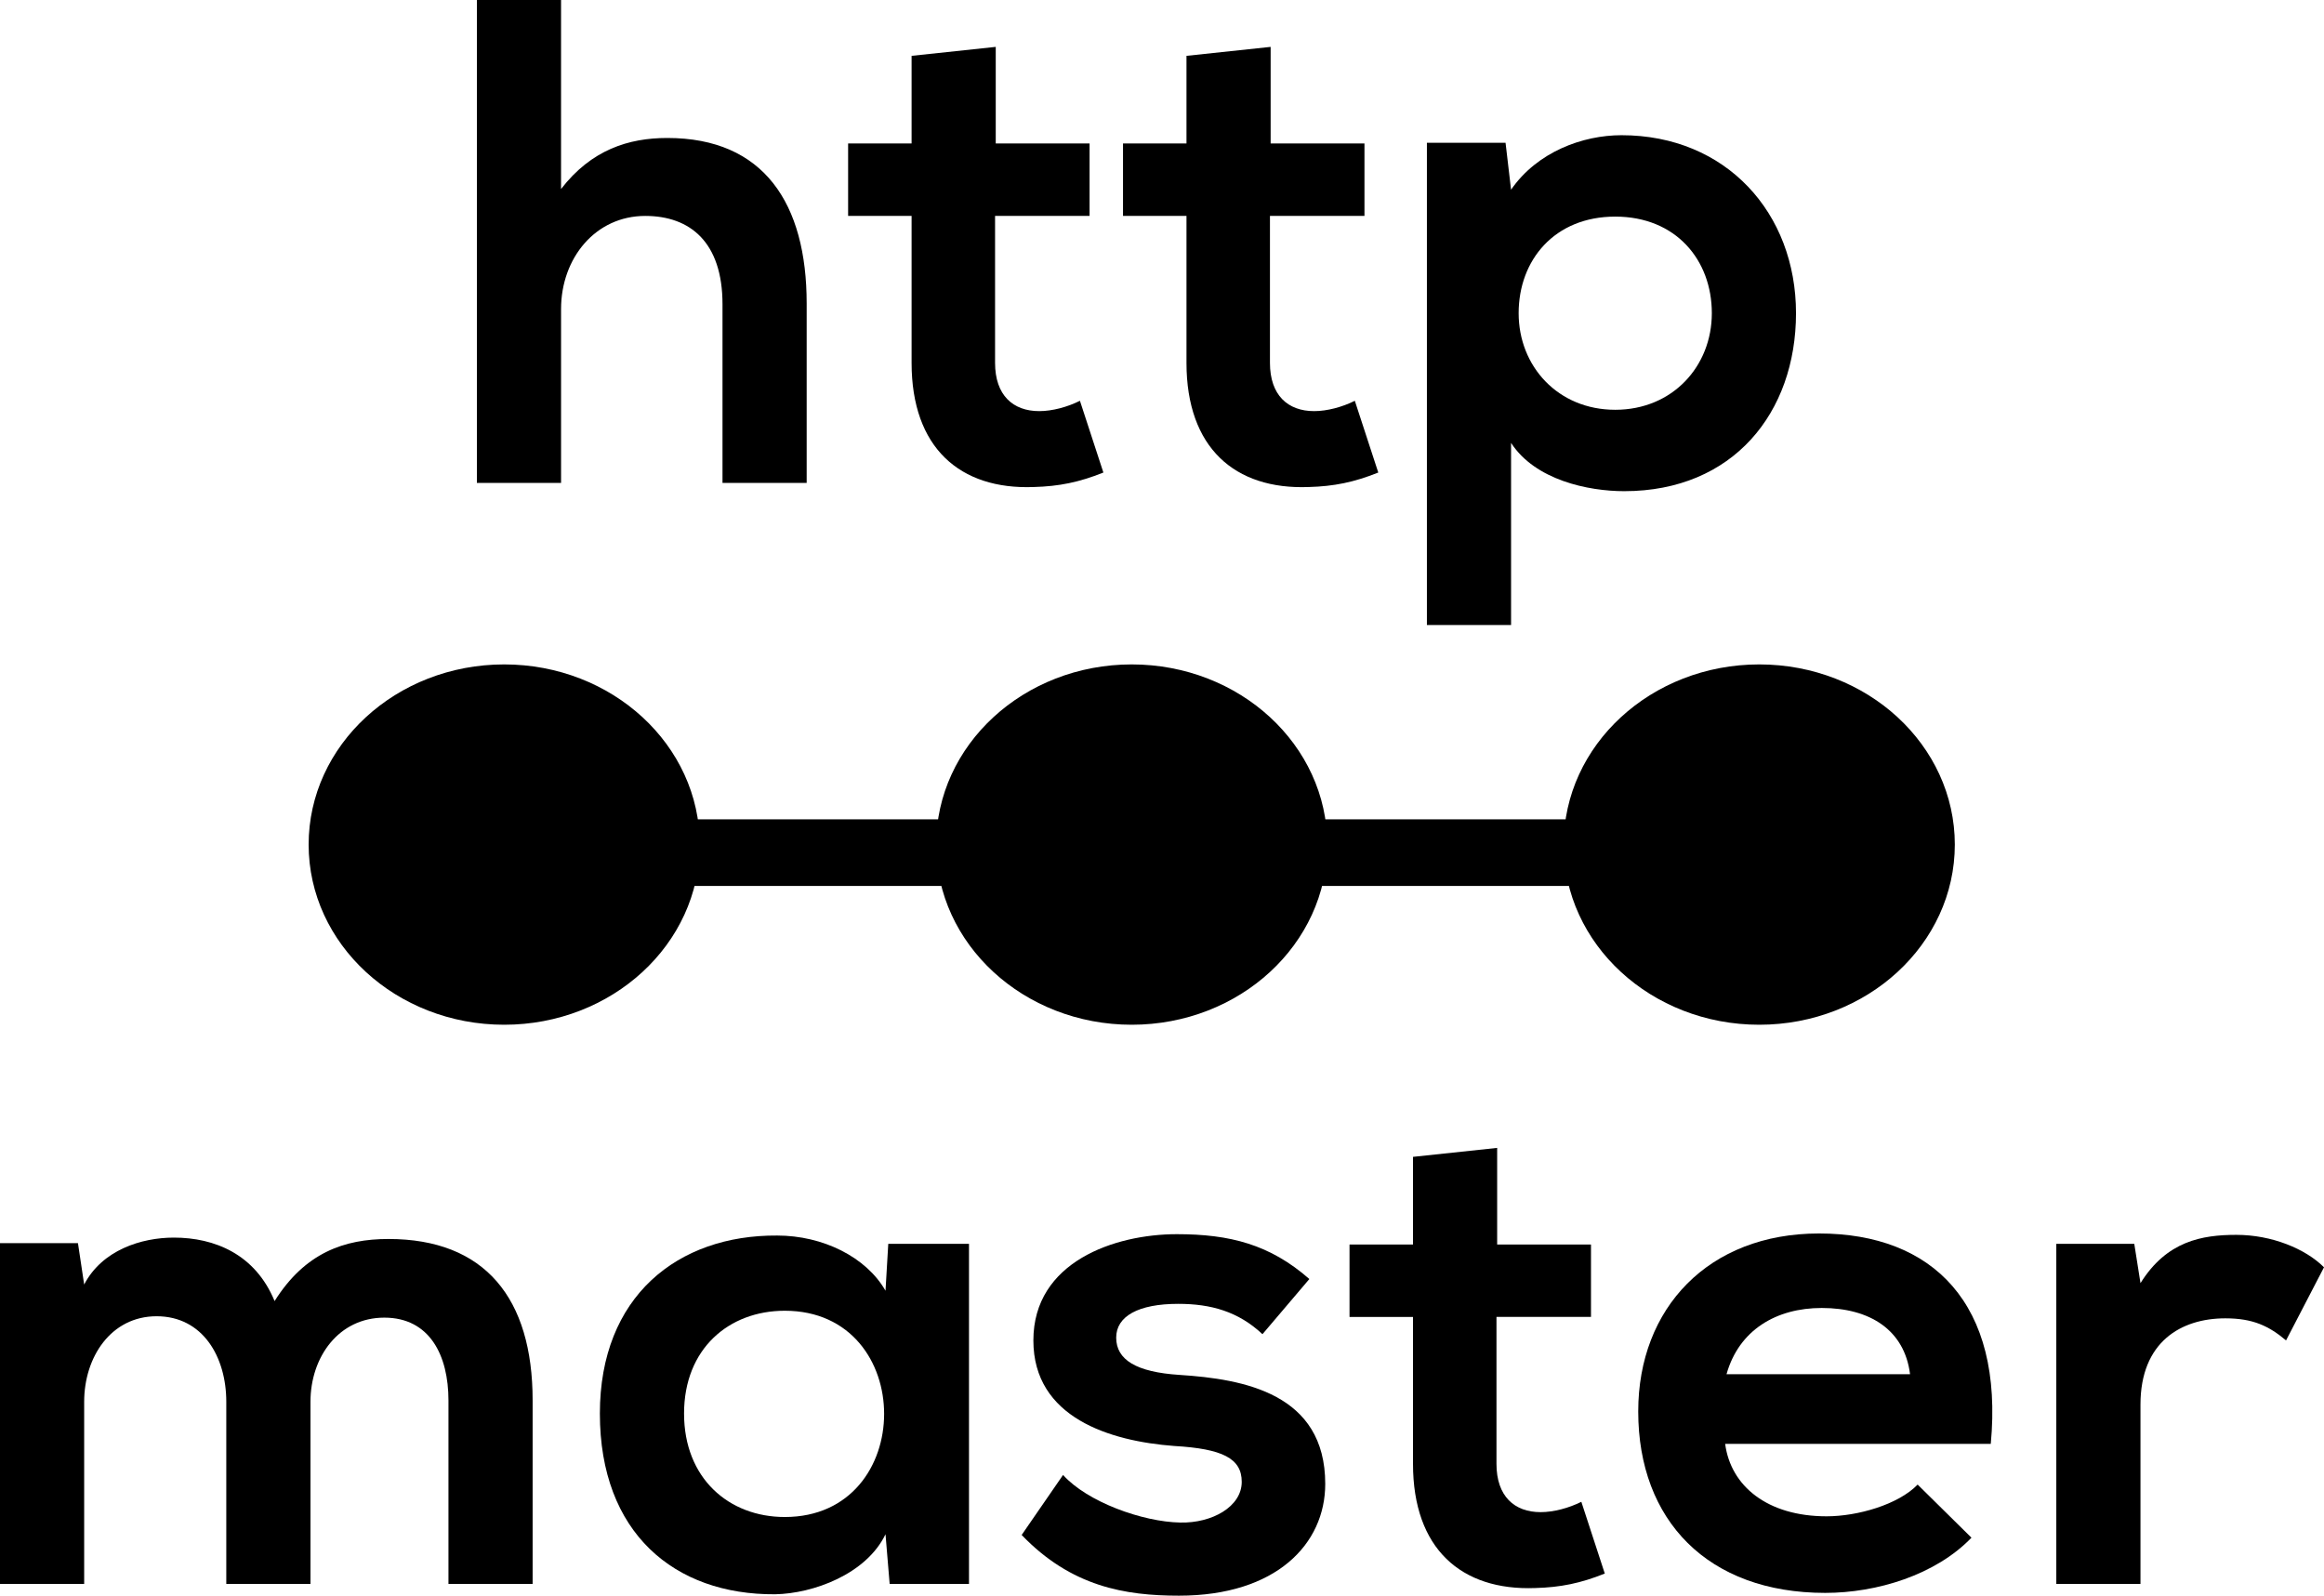
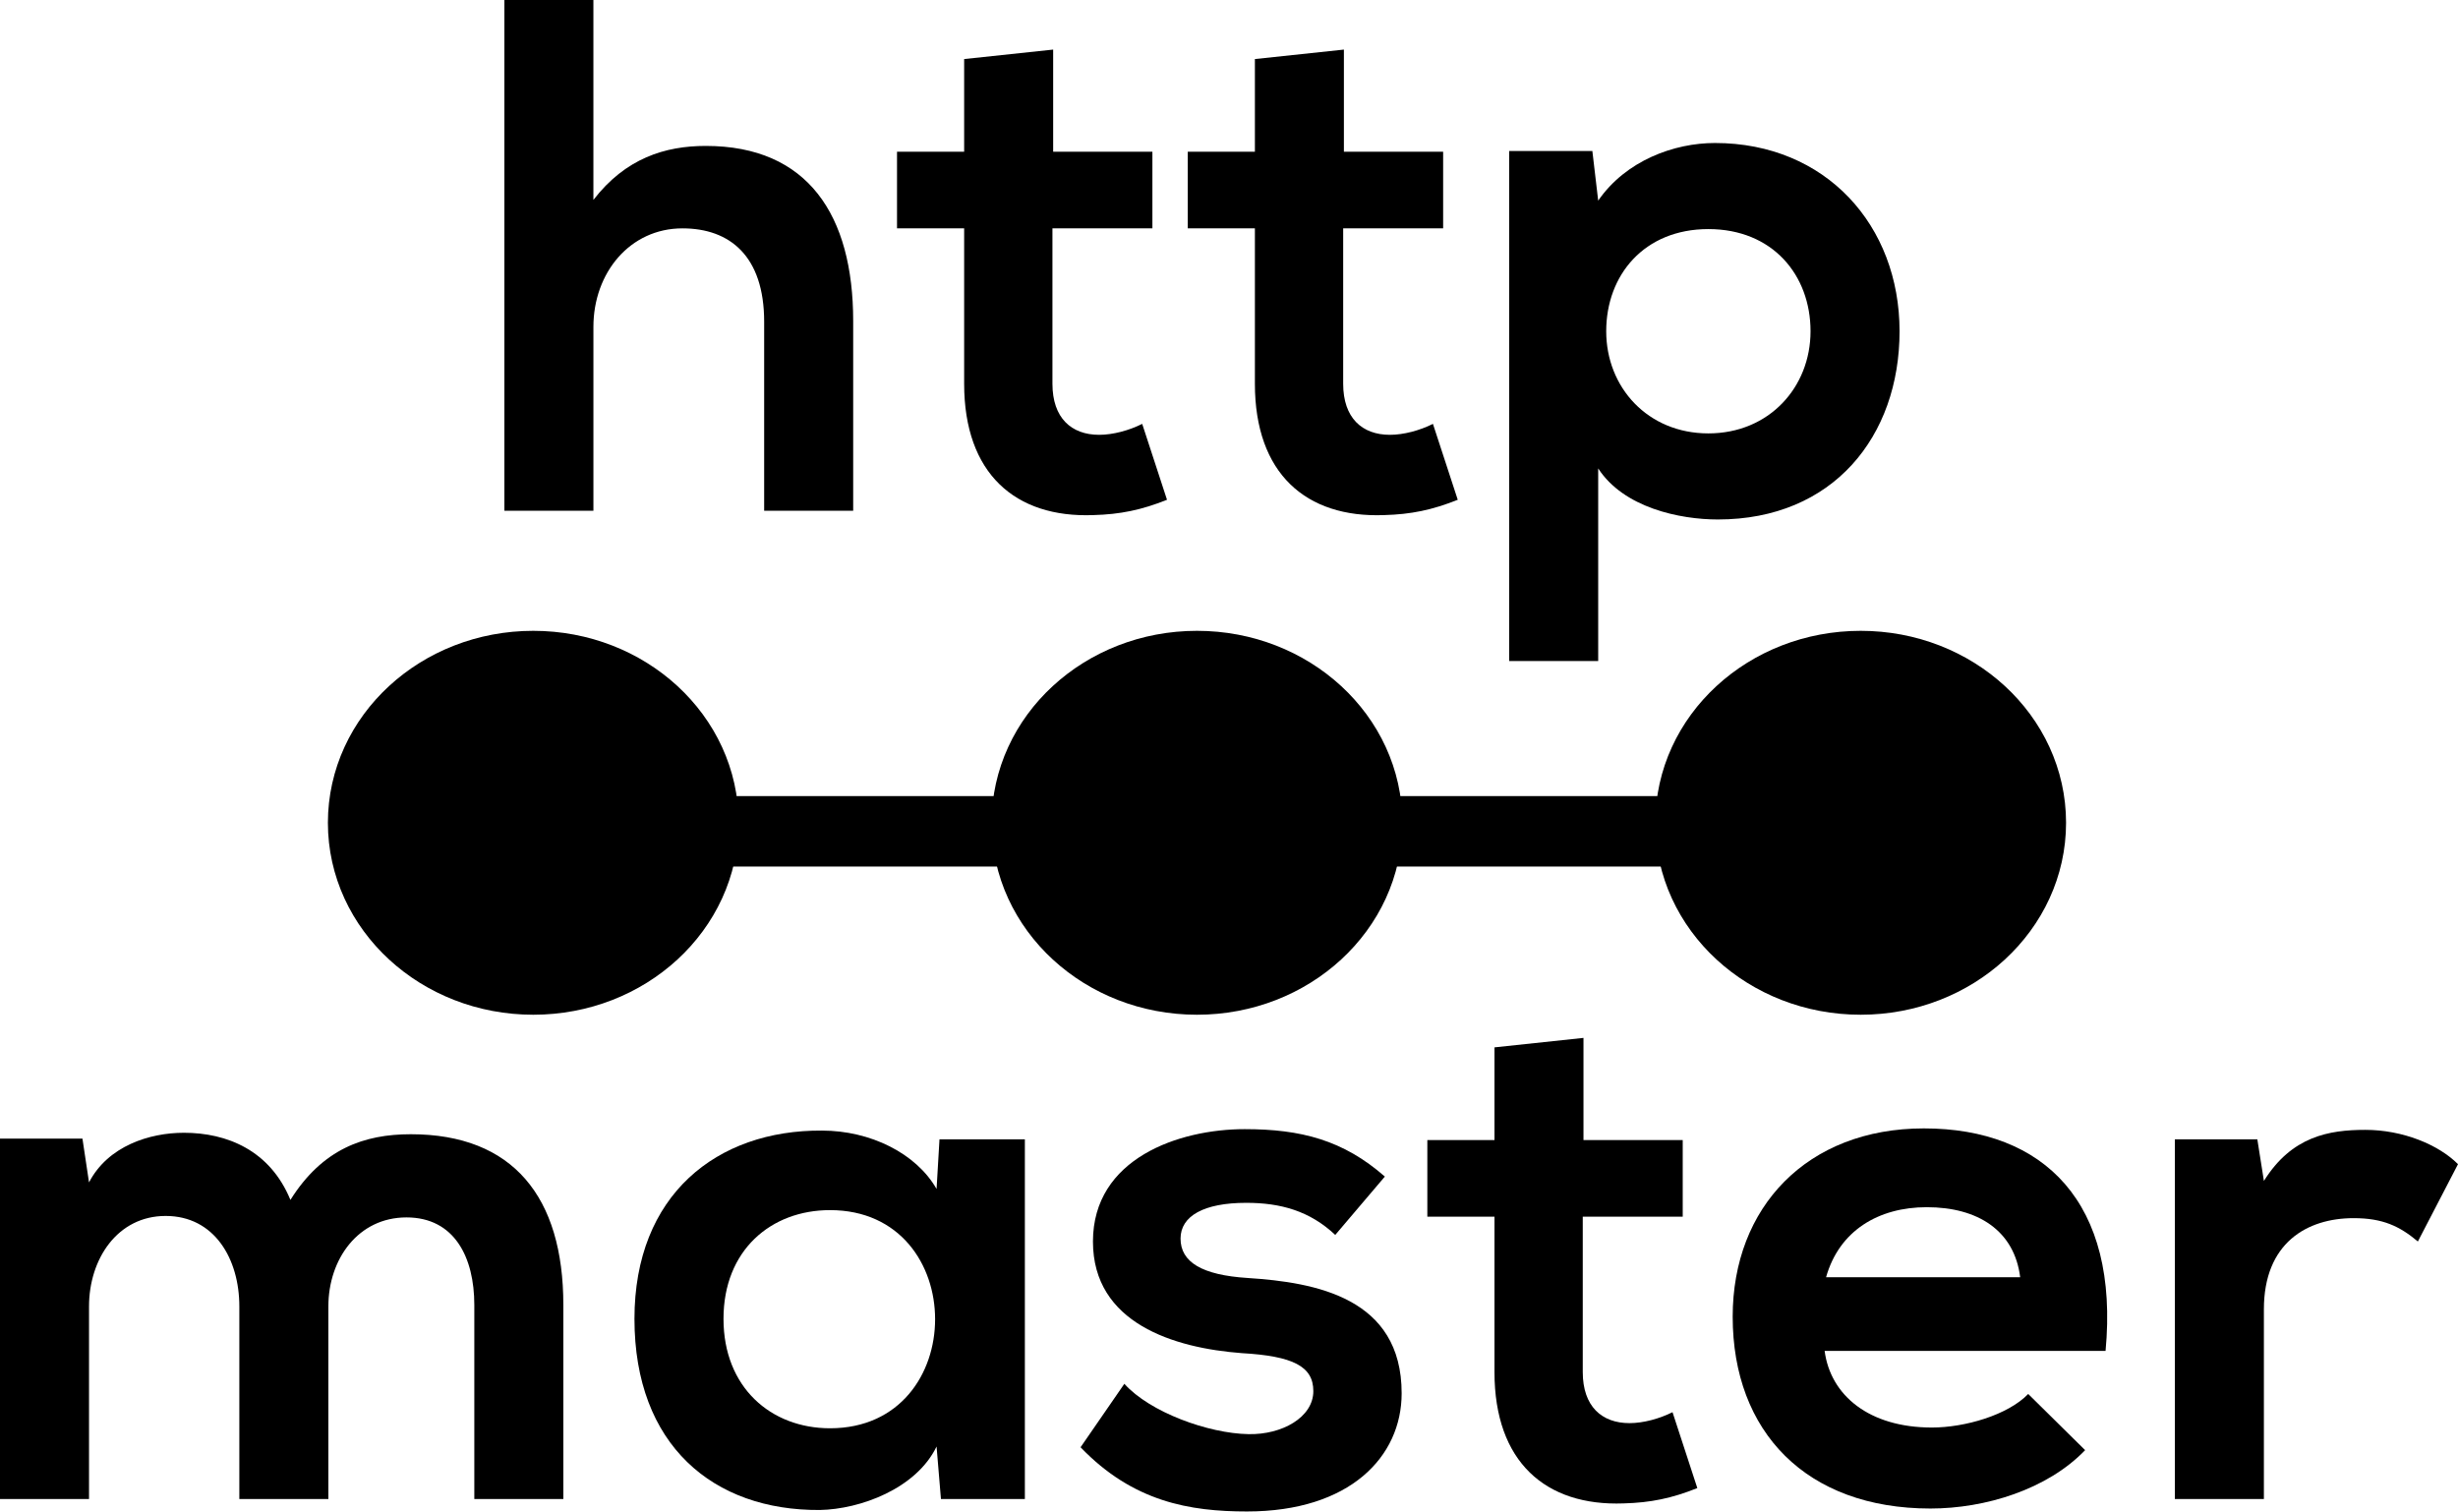
- <svg xmlns="http://www.w3.org/2000/svg" xmlns:xlink="http://www.w3.org/1999/xlink" width="139.52" height="95.802" id="svg2" version="1.1">
+ <svg xmlns="http://www.w3.org/2000/svg" xmlns:xlink="http://www.w3.org/1999/xlink" width="139.52" height="85.802" id="svg2" version="1.1">
  <defs id="defs4">
    <filter id="filter2995" color-interpolation-filters="sRGB">
      <feColorMatrix id="feColorMatrix2997" values="1 0 0 0 0 0 1 0 0 0 0 0 1 0 0 0 0 0 1 0 " result="fbSourceGraphic" />
      <feGaussianBlur id="feGaussianBlur2999" stdDeviation="3" result="result1" />
      <feOffset id="feOffset3001" dx="2" dy="2" result="result6" />
      <feComposite in2="result1" id="feComposite3003" operator="in" result="result2" in="result6" />
      <feColorMatrix id="feColorMatrix3005" values="110" result="result3" type="hueRotate" />
      <feBlend in2="result3" id="feBlend3007" mode="screen" in="result2" result="result4" />
      <feConvolveMatrix id="feConvolveMatrix3009" order="3 3" kernelMatrix="-2 0 2 0 4 0 2 0 2" divisor="2" bias="0" targetX="0" in="result4" result="result5" />
      <feComposite in2="result5" id="feComposite3011" operator="atop" in="result2" />
    </filter>
    <filter id="filter3073" color-interpolation-filters="sRGB">
      <feGaussianBlur id="feGaussianBlur3075" stdDeviation="3" in="SourceAlpha" result="result1" />
      <feComposite id="feComposite3077" in2="result1" operator="arithmetic" k2="3.2" k1="-1" k4="-2" result="result3" k3="0" />
      <feColorMatrix id="feColorMatrix3079" values="0 0 0 0 0 0 1 0 0 0 0 0 1 0 0 0 0 0 10 0 " result="result2" />
      <feComposite id="feComposite3081" in2="result2" result="fbSourceGraphic" in="SourceGraphic" operator="out" />
      <feGaussianBlur id="feGaussianBlur3083" in="fbSourceGraphic" stdDeviation="0.5" result="result4" />
      <feComposite id="feComposite3085" in2="result4" operator="xor" in="result4" result="result5" />
      <feBlend id="feBlend3087" in2="result5" result="result6" mode="darken" in="result5" />
      <feBlend id="feBlend3089" in2="result6" in="result6" mode="darken" />
    </filter>
    <linearGradient y2="30.928" x2="16.364" gradientTransform="translate(11.616,0)" y1="39.919" gradientUnits="userSpaceOnUse" xlink:href="#linearGradient5060" x1="16.364" id="linearGradient4088" />
    <linearGradient y2="30.928" x2="16.364" gradientTransform="translate(9.6162,0)" y1="39.919" gradientUnits="userSpaceOnUse" xlink:href="#linearGradient5060" x1="16.364" id="linearGradient4086" />
    <linearGradient y2="30.928" x2="16.364" gradientTransform="translate(7.6162,0)" y1="39.919" gradientUnits="userSpaceOnUse" xlink:href="#linearGradient5060" x1="16.364" id="linearGradient4084" />
    <linearGradient y2="30.928" x2="16.364" gradientTransform="translate(5.6162,0)" y1="39.919" gradientUnits="userSpaceOnUse" xlink:href="#linearGradient5060" x1="16.364" id="linearGradient4082" />
    <linearGradient y2="30.928" x2="16.364" gradientTransform="translate(3.6162,0)" y1="39.919" gradientUnits="userSpaceOnUse" xlink:href="#linearGradient5060" x1="16.364" id="linearGradient4080" />
    <linearGradient y2="30.928" x2="16.364" gradientTransform="translate(1.6162,0)" y1="39.919" gradientUnits="userSpaceOnUse" xlink:href="#linearGradient5060" x1="16.364" id="linearGradient4078" />
    <linearGradient y2="30.928" x2="16.364" gradientTransform="translate(12.707,0)" y1="39.919" gradientUnits="userSpaceOnUse" xlink:href="#linearGradient4449" x1="16.364" id="linearGradient4076" />
    <linearGradient y2="30.928" x2="16.364" gradientTransform="translate(10.707,0)" y1="39.919" gradientUnits="userSpaceOnUse" xlink:href="#linearGradient4449" x1="16.364" id="linearGradient4074" />
    <linearGradient y2="30.928" x2="16.364" gradientTransform="translate(8.7071,0)" y1="39.919" gradientUnits="userSpaceOnUse" xlink:href="#linearGradient4449" x1="16.364" id="linearGradient4072" />
    <linearGradient y2="30.928" x2="16.364" gradientTransform="translate(6.7071,0)" y1="39.919" gradientUnits="userSpaceOnUse" xlink:href="#linearGradient4449" x1="16.364" id="linearGradient4070" />
    <linearGradient y2="30.928" x2="16.364" gradientTransform="translate(4.7071,0)" y1="39.919" gradientUnits="userSpaceOnUse" xlink:href="#linearGradient4449" x1="16.364" id="linearGradient4068" />
    <linearGradient y2="30.928" x2="16.364" gradientTransform="translate(2.7071,0)" y1="39.919" gradientUnits="userSpaceOnUse" xlink:href="#linearGradient4449" x1="16.364" id="linearGradient4066" />
    <linearGradient y2="26.787" x2="22.312" gradientTransform="matrix(0.95593,0,0,1,0.86991,0)" y1="26.888" gradientUnits="userSpaceOnUse" x1="27.325" id="linearGradient4062">
      <stop offset="0" stop-color="#fff" id="stop4422" />
      <stop offset="1" stop-opacity="0" stop-color="#fff" id="stop4424" />
    </linearGradient>
    <linearGradient y2="10.018" x2="23.234" gradientTransform="translate(-5.0886001e-7,0.40406)" y1="34.464" gradientUnits="userSpaceOnUse" x1="24.35" id="linearGradient4060">
      <stop offset="0" stop-color="#d2d2d2" id="stop4388" />
      <stop offset="1" stop-color="#dfdfdf" id="stop4390" />
    </linearGradient>
    <linearGradient y2="117.83" y1="117.83" gradientTransform="matrix(2.7402,0,0,0.14768,31.378,14.833)" x2="15.343" gradientUnits="userSpaceOnUse" x1="1.642" id="linearGradient5403">
      <stop offset="0" stop-opacity="0" stop-color="#fff" id="stop179" />
      <stop offset=".108" stop-opacity=".707" stop-color="#fff" id="stop180" />
      <stop offset=".921" stop-opacity=".707" stop-color="#fff" id="stop181" />
      <stop offset="1" stop-opacity="0" stop-color="#fff" id="stop182" />
    </linearGradient>
    <linearGradient y2="372.58" y1="372.58" gradientTransform="matrix(8.1686,0,0,0.22862,31.378,-46.267)" x2="5.086" gradientUnits="userSpaceOnUse" xlink:href="#linearGradient272" x1="0.612" id="linearGradient5401" />
    <linearGradient y2="372.58" y1="372.58" gradientTransform="matrix(8.1686,0,0,0.22121,31.378,-48.274)" x2="5.086" gradientUnits="userSpaceOnUse" xlink:href="#linearGradient272" x1="0.612" id="linearGradient5399" />
    <linearGradient y2="117.83" y1="117.83" gradientTransform="matrix(2.7402,0,0,0.36494,31.378,-10.353)" x2="15.343" gradientUnits="userSpaceOnUse" x1="1.642" id="linearGradient5397">
      <stop offset="0" stop-opacity="0" stop-color="#686868" id="stop159" />
      <stop offset=".238" stop-color="#686868" id="stop162" />
      <stop offset=".781" stop-color="#686868" id="stop163" />
      <stop offset="1" stop-opacity="0" stop-color="#686868" id="stop160" />
    </linearGradient>
    <linearGradient id="linearGradient4449">
      <stop offset="0" stop-color="#fff" id="stop4451" />
      <stop offset="1" stop-opacity="0" stop-color="#fff" id="stop4453" />
    </linearGradient>
    <linearGradient id="linearGradient272">
      <stop offset="0" stop-opacity="0" stop-color="#474747" id="stop273" />
      <stop offset=".1" stop-color="#474747" id="stop275" />
      <stop offset=".9" stop-color="#474747" id="stop276" />
      <stop offset="1" stop-opacity="0" stop-color="#474747" id="stop274" />
    </linearGradient>
    <linearGradient y2="609.51" x2="302.86" gradientTransform="matrix(2.7744,0,0,1.9697,-1892.2,-872.89)" y1="366.65" gradientUnits="userSpaceOnUse" x1="302.86" id="linearGradient6715">
      <stop offset="0" stop-opacity="0" id="stop5050" />
      <stop offset=".5" id="stop5056" />
      <stop offset="1" stop-opacity="0" id="stop5052" />
    </linearGradient>
    <radialGradient r="117.14" gradientTransform="matrix(2.7744,0,0,1.9697,-1891.6,-872.89)" cx="605.71" cy="486.65" gradientUnits="userSpaceOnUse" xlink:href="#linearGradient5060" id="radialGradient6717" />
    <linearGradient id="linearGradient5060">
      <stop offset="0" id="stop5062" />
      <stop offset="1" stop-opacity="0" id="stop5064" />
    </linearGradient>
    <radialGradient r="117.14" gradientTransform="matrix(-2.7744,0,0,1.9697,112.76,-872.89)" cx="605.71" cy="486.65" gradientUnits="userSpaceOnUse" xlink:href="#linearGradient5060" id="radialGradient6719" />
    <linearGradient y2="248.63" x2="153" gradientTransform="matrix(0.37857,0,0,0.37857,603.32,239.36)" y1="15.424" gradientUnits="userSpaceOnUse" x1="99.777" id="linearGradient30344">
      <stop offset="0" stop-color="#184375" id="stop53300-0" />
      <stop offset="1" stop-color="#C8BDDC" id="stop53302-8" />
    </linearGradient>
    <radialGradient r="11.69" gradientTransform="matrix(1.3993,-2.2344e-7,8.1962e-8,0.51326,4.3651,4.8393)" cx="14.288" cy="68.873" gradientUnits="userSpaceOnUse" fy="72.568" id="radialGradient30342">
      <stop offset="0" stop-opacity=".327" id="stop2302" />
      <stop offset="1" stop-opacity="0" id="stop2304" />
    </radialGradient>
    <linearGradient x1="113.99" y1="179.86" gradientTransform="translate(251.09,444.85)" x2="139.04" gradientUnits="userSpaceOnUse" y2="-20.49" id="linearGradient3824">
      <stop offset="0" id="stop3361" />
      <stop offset="1" stop-opacity="0" id="stop3363" />
    </linearGradient>
    <linearGradient x1="33.719" y1="366.3" gradientTransform="translate(251.02,443.59)" x2="-142.66" gradientUnits="userSpaceOnUse" y2="-72.052" id="linearGradient3819">
      <stop offset="0" id="stop3223" />
      <stop offset=".5" stop-color="#787878" id="stop3469" />
      <stop offset="1" stop-opacity="0" id="stop3225" />
    </linearGradient>
    <radialGradient r="2.27" gradientTransform="matrix(1.0553,0,0,57.423,243.68,-13894)" cx="117.05" cy="254.16" gradientUnits="userSpaceOnUse" id="radialGradient3816">
      <stop offset="0" id="stop3231" />
      <stop offset=".5" stop-opacity=".498" id="stop3237" />
      <stop offset="1" stop-opacity="0" id="stop3233" />
    </radialGradient>
    <linearGradient x1="311.26" y1="234.67" gradientTransform="translate(59.171,448.26)" x2="356.65" gradientUnits="userSpaceOnUse" xlink:href="#linearGradient2423" y2="211.97" id="linearGradient3813" />
    <linearGradient x1="311.26" y1="234.67" gradientTransform="translate(58.466,448.92)" x2="356.65" gradientUnits="userSpaceOnUse" xlink:href="#linearGradient2423" y2="211.97" id="linearGradient3810" />
    <linearGradient x1="354.7" y1="106.1" gradientTransform="translate(59.171,447.94)" x2="300.23" gradientUnits="userSpaceOnUse" xlink:href="#linearGradient2423" y2="146.48" id="linearGradient3807" />
    <linearGradient x1="354.7" y1="106.1" gradientTransform="translate(60.851,447.03)" x2="300.23" gradientUnits="userSpaceOnUse" xlink:href="#linearGradient2423" y2="146.48" id="linearGradient3804" />
    <radialGradient r="2.753" gradientTransform="matrix(7.1332,1.8819e-5,-3.5367e-5,13.404,-466.8,-2581.6)" cx="117.01" cy="244.67" gradientUnits="userSpaceOnUse" id="radialGradient3801">
      <stop offset="0" stop-color="#58ff58" id="stop3337" />
      <stop offset="1" id="stop3339" />
    </radialGradient>
    <radialGradient r="4.818" gradientTransform="matrix(13.93,-0.5153,0.62027,10.417,-1347.2,-1792.4)" cx="108.83" cy="244.47" gradientUnits="userSpaceOnUse" id="radialGradient3798">
      <stop offset="0" stop-color="#00fd00" id="stop3241" />
      <stop offset="1" id="stop3243" />
    </radialGradient>
    <linearGradient x1="157.68" y1="425.95" gradientTransform="translate(218.06,423.37)" x2="156.1" gradientUnits="userSpaceOnUse" y2="386.66" id="linearGradient3795">
      <stop offset="0" stop-color="#c7c7c7" id="stop3381" />
      <stop offset="1" stop-opacity="0" id="stop3383" />
    </linearGradient>
    <filter x="-0.073" height="1.663" width="1.147" y="-0.331" id="filter3693" color-interpolation-filters="sRGB">
      <feGaussianBlur stdDeviation="6.449" id="feGaussianBlur3695" />
    </filter>
    <filter x="-0.694" height="2.307" width="2.389" y="-0.654" id="filter3671" color-interpolation-filters="sRGB">
      <feGaussianBlur stdDeviation="0.244" id="feGaussianBlur3673" />
    </filter>
    <filter x="-0.983" height="3.026" width="2.966" y="-1.013" id="filter3587" color-interpolation-filters="sRGB">
      <feGaussianBlur stdDeviation="0.811" id="feGaussianBlur3589" />
    </filter>
    <linearGradient id="linearGradient2423">
      <stop offset="0" id="stop2425" />
      <stop offset="1" stop-opacity="0" id="stop2427" />
    </linearGradient>
  </defs>
-   <g id="layer1" transform="translate(-175.431,-20.31427)">
+   <g id="layer1" transform="translate(-175.431,-17.24284)">
    <flowRoot xml:space="preserve" id="flowRoot3091" style="font-size:64px;font-style:normal;font-variant:normal;font-weight:normal;font-stretch:normal;line-height:125%;letter-spacing:0px;word-spacing:0px;fill:#000000;fill-opacity:1;stroke:none;font-family:Death Devil;-inkscape-font-specification:Death Devil">
      <flowRegion id="flowRegion3093">
        <rect id="rect3095" width="695.49" height="123.744" x="38.891" y="110.9" />
      </flowRegion>
      <flowPara id="flowPara3097" />
    </flowRoot>
-     <g style="font-size:110.451px;font-style:normal;font-variant:normal;font-weight:normal;font-stretch:normal;text-align:center;line-height:125%;letter-spacing:0px;word-spacing:0px;text-anchor:middle;fill:#000000;fill-opacity:1;stroke:none;font-family:Death Devil;-inkscape-font-specification:Death Devil" id="text6001">
+     <g style="font-size:110.451px;font-style:normal;font-variant:normal;font-weight:normal;font-stretch:normal;text-align:center;line-height:125%;letter-spacing:0px;word-spacing:0px;text-anchor:middle;fill:#000000;fill-opacity:1;stroke:none;font-family:Death Devil;-inkscape-font-specification:Death Devil" id="text6001" transform="translate(0,-3.071429)">
      <path d="m 204.061,20.314 0,28.994 5.053,0 0,-10.438 c 0,-3.065 2.071,-5.592 5.053,-5.592 2.692,0 4.639,1.574 4.639,5.302 l 0,10.728 5.053,0 0,-10.769 c 0,-6.006 -2.568,-9.941 -8.367,-9.941 -2.319,0 -4.556,0.704 -6.379,3.065 l 0,-11.349 -5.053,0" style="font-size:41.419px;font-family:Nexa Bold;-inkscape-font-specification:Nexa Bold" id="path7029" />
      <path d="m 230.158,23.669 0,5.26 -3.811,0 0,4.349 3.811,0 0,8.822 c 0,5.095 2.899,7.621 7.331,7.455 1.533,-0.041 2.734,-0.29 4.183,-0.87 l -1.408,-4.308 c -0.746,0.373 -1.657,0.621 -2.444,0.621 -1.574,0 -2.651,-0.953 -2.651,-2.899 l 0,-8.822 5.674,0 0,-4.349 -5.633,0 0,-5.799 -5.053,0.538" style="font-size:41.419px;font-family:Nexa Bold;-inkscape-font-specification:Nexa Bold" id="path7031" />
      <path d="m 246.661,23.669 0,5.26 -3.811,0 0,4.349 3.811,0 0,8.822 c 0,5.095 2.899,7.621 7.331,7.455 1.533,-0.041 2.734,-0.29 4.183,-0.87 l -1.408,-4.308 c -0.746,0.373 -1.657,0.621 -2.444,0.621 -1.574,0 -2.651,-0.953 -2.651,-2.899 l 0,-8.822 5.674,0 0,-4.349 -5.633,0 0,-5.799 -5.053,0.538" style="font-size:41.419px;font-family:Nexa Bold;-inkscape-font-specification:Nexa Bold" id="path7033" />
      <path d="m 272.401,44.917 c -3.438,0 -5.799,-2.609 -5.799,-5.799 0,-3.189 2.154,-5.799 5.799,-5.799 3.645,0 5.799,2.609 5.799,5.799 0,3.189 -2.361,5.799 -5.799,5.799 m -6.254,12.923 0,-10.935 c 1.45,2.237 4.639,2.899 6.793,2.899 6.544,0 10.313,-4.722 10.313,-10.686 0,-6.006 -4.183,-10.686 -10.479,-10.686 -2.319,0 -5.053,0.994 -6.627,3.272 l -0.331,-2.817 -4.722,0 0,28.952 5.053,0" style="font-size:41.419px;font-family:Nexa Bold;-inkscape-font-specification:Nexa Bold" id="path7035" />
    </g>
-     <path id="path6007" d="m 279.58,71.506 -70.516,0" style="fill:#000000;fill-opacity:1;stroke:#000000;stroke-width:4;stroke-linecap:butt;stroke-linejoin:miter;stroke-miterlimit:4;stroke-opacity:1;stroke-dasharray:none" />
-     <path transform="matrix(0,0.4893117,-0.531086,0,381.2532,-106.4245)" style="fill:#000000;fill-opacity:1;stroke:#000000;stroke-width:7.847;stroke-linecap:round;stroke-miterlimit:4;stroke-dashoffset:0;stroke-opacity:1" d="m 380.828,188.682 c 0,10.042 -8.141,18.183 -18.183,18.183 -10.042,0 -18.183,-8.141 -18.183,-18.183 0,-10.042 8.141,-18.183 18.183,-18.183 10.042,0 18.183,8.141 18.183,18.183 z" id="path6009" />
-     <path transform="matrix(0,0.4893117,-0.531086,0,343.5798,-106.4245)" style="fill:#000000;fill-opacity:1;stroke:#000000;stroke-width:7.847;stroke-linecap:round;stroke-miterlimit:4;stroke-dashoffset:0;stroke-opacity:1" d="m 380.828,188.682 c 0,10.042 -8.141,18.183 -18.183,18.183 -10.042,0 -18.183,-8.141 -18.183,-18.183 0,-10.042 8.141,-18.183 18.183,-18.183 10.042,0 18.183,8.141 18.183,18.183 z" id="path6011" />
-     <path transform="matrix(0,0.4893117,-0.531086,0,305.9064,-106.4245)" style="fill:#000000;fill-opacity:1;stroke:#000000;stroke-width:7.847;stroke-linecap:round;stroke-miterlimit:4;stroke-dashoffset:0;stroke-opacity:1" d="m 380.828,188.682 c 0,10.042 -8.141,18.183 -18.183,18.183 -10.042,0 -18.183,-8.141 -18.183,-18.183 0,-10.042 8.141,-18.183 18.183,-18.183 10.042,0 18.183,8.141 18.183,18.183 z" id="path6013" />
-     <g style="font-size:110.451px;font-style:normal;font-variant:normal;font-weight:normal;font-stretch:normal;text-align:center;line-height:125%;letter-spacing:0px;word-spacing:0px;text-anchor:middle;fill:#000000;fill-opacity:1;stroke:none;font-family:Death Devil;-inkscape-font-specification:Death Devil" id="text6656">
+     <path id="path6007" d="m 279.58,64.435 -70.516,0" style="fill:#000000;fill-opacity:1;stroke:#000000;stroke-width:4;stroke-linecap:butt;stroke-linejoin:miter;stroke-miterlimit:4;stroke-opacity:1;stroke-dasharray:none" />
+     <path style="fill:#000000;fill-opacity:1;stroke:#000000;stroke-width:4;stroke-linecap:round;stroke-miterlimit:4;stroke-opacity:1;stroke-dashoffset:0" d="m 281.047,72.847 c -5.333,0 -9.657,-3.983 -9.657,-8.897 0,-4.914 4.323,-8.897 9.657,-8.897 5.333,0 9.657,3.983 9.657,8.897 0,4.914 -4.323,8.897 -9.657,8.897 z" id="path6009" />
+     <path style="fill:#000000;fill-opacity:1;stroke:#000000;stroke-width:4;stroke-linecap:round;stroke-miterlimit:4;stroke-opacity:1;stroke-dashoffset:0" d="m 243.374,72.847 c -5.333,0 -9.657,-3.983 -9.657,-8.897 0,-4.914 4.323,-8.897 9.657,-8.897 5.333,0 9.657,3.983 9.657,8.897 0,4.914 -4.323,8.897 -9.657,8.897 z" id="path6011" />
+     <path style="fill:#000000;fill-opacity:1;stroke:#000000;stroke-width:4;stroke-linecap:round;stroke-miterlimit:4;stroke-opacity:1;stroke-dashoffset:0" d="m 205.7,72.847 c -5.333,0 -9.657,-3.983 -9.657,-8.897 0,-4.914 4.323,-8.897 9.657,-8.897 5.333,0 9.657,3.983 9.657,8.897 0,4.914 -4.323,8.897 -9.657,8.897 z" id="path6013" />
+     <g style="font-size:110.451px;font-style:normal;font-variant:normal;font-weight:normal;font-stretch:normal;text-align:center;line-height:125%;letter-spacing:0px;word-spacing:0px;text-anchor:middle;fill:#000000;fill-opacity:1;stroke:none;font-family:Death Devil;-inkscape-font-specification:Death Devil" id="text6656" transform="translate(0,-13.07143)">
      <path d="m 194.07,115.412 0,-10.935 c 0,-2.692 1.698,-5.053 4.432,-5.053 2.734,0 3.852,2.278 3.852,4.97 l 0,11.018 5.053,0 0,-11.018 c 0,-6.13 -2.858,-9.692 -8.657,-9.692 -2.651,0 -5.012,0.828 -6.834,3.728 -1.16,-2.817 -3.603,-3.811 -6.047,-3.811 -1.947,0 -4.308,0.746 -5.385,2.817 l -0.373,-2.485 -4.68,0 0,20.461 5.053,0 0,-10.935 c 0,-2.692 1.615,-5.136 4.349,-5.136 2.775,0 4.183,2.444 4.183,5.136 l 0,10.935 5.053,0" style="font-size:41.419px;font-family:Nexa Bold;-inkscape-font-specification:Nexa Bold" id="path7013" />
      <path d="m 228.592,97.809 c -1.16,-2.03 -3.769,-3.314 -6.503,-3.314 -5.964,-0.041 -10.645,3.645 -10.645,10.686 0,7.166 4.473,10.893 10.521,10.852 2.278,-0.041 5.467,-1.201 6.627,-3.603 l 0.249,2.982 4.763,0 0,-20.42 -4.846,0 -0.166,2.817 m -6.047,1.201 c 7.952,0 7.952,12.384 0,12.384 -3.355,0 -6.047,-2.319 -6.047,-6.213 0,-3.893 2.692,-6.171 6.047,-6.171" style="font-size:41.419px;font-family:Nexa Bold;-inkscape-font-specification:Nexa Bold" id="path7015" />
      <path d="m 254.037,97.105 c -2.361,-2.071 -4.763,-2.692 -7.953,-2.692 -3.728,0 -8.615,1.657 -8.615,6.379 0,4.639 4.598,6.047 8.45,6.337 2.899,0.166 4.059,0.746 4.059,2.154 0,1.491 -1.781,2.485 -3.686,2.444 -2.278,-0.041 -5.592,-1.243 -7.041,-2.858 l -2.485,3.603 c 2.982,3.106 6.213,3.645 9.444,3.645 5.84,0 8.781,-3.106 8.781,-6.71 0,-5.426 -4.887,-6.296 -8.739,-6.544 -2.609,-0.166 -3.811,-0.911 -3.811,-2.237 0,-1.284 1.325,-2.03 3.728,-2.03 1.947,0 3.603,0.456 5.053,1.822 l 2.817,-3.314" style="font-size:41.419px;font-family:Nexa Bold;-inkscape-font-specification:Nexa Bold" id="path7017" />
      <path d="m 260.26,89.773 0,5.26 -3.811,0 0,4.349 3.811,0 0,8.822 c 0,5.095 2.899,7.621 7.331,7.455 1.533,-0.041 2.734,-0.29 4.183,-0.87 l -1.408,-4.308 c -0.746,0.373 -1.657,0.621 -2.444,0.621 -1.574,0 -2.651,-0.953 -2.651,-2.899 l 0,-8.822 5.674,0 0,-4.349 -5.633,0 0,-5.799 -5.053,0.538" style="font-size:41.419px;font-family:Nexa Bold;-inkscape-font-specification:Nexa Bold" id="path7019" />
      <path d="m 294.946,107.004 c 0.787,-8.408 -3.479,-12.633 -10.313,-12.633 -6.627,0 -10.852,4.473 -10.852,10.686 0,6.544 4.183,10.893 11.225,10.893 3.106,0 6.627,-1.077 8.781,-3.314 l -3.231,-3.189 c -1.16,1.201 -3.603,1.905 -5.467,1.905 -3.562,0 -5.757,-1.822 -6.089,-4.349 l 15.946,0 m -15.864,-4.183 c 0.746,-2.651 2.982,-3.976 5.716,-3.976 2.899,0 4.97,1.325 5.302,3.976 l -11.018,0" style="font-size:41.419px;font-family:Nexa Bold;-inkscape-font-specification:Nexa Bold" id="path7021" />
      <path d="m 298.88,94.992 0,20.42 5.053,0 0,-10.769 c 0,-3.769 2.444,-5.177 5.095,-5.177 1.657,0 2.609,0.456 3.645,1.325 l 2.278,-4.39 c -1.118,-1.118 -3.148,-1.947 -5.26,-1.947 -2.071,0 -4.183,0.373 -5.757,2.899 l -0.373,-2.361 -4.68,0" style="font-size:41.419px;font-family:Nexa Bold;-inkscape-font-specification:Nexa Bold" id="path7023" />
    </g>
-     <text xml:space="preserve" style="font-size:110.451px;font-style:normal;font-variant:normal;font-weight:normal;font-stretch:normal;text-align:center;line-height:125%;letter-spacing:0px;word-spacing:0px;text-anchor:middle;fill:#000000;fill-opacity:1;stroke:none;font-family:Death Devil;-inkscape-font-specification:Death Devil" x="20.115" y="54.864" id="text6996">
-       <tspan id="tspan6998" x="20.115" y="54.864" style="font-size:41.419px;font-style:normal;font-variant:normal;font-weight:normal;font-stretch:normal;text-align:center;text-anchor:middle;font-family:Nexa Bold;-inkscape-font-specification:Nexa Bold">http</tspan>
-     </text>
-     <path style="fill:#000000;fill-opacity:1;stroke:#000000;stroke-width:4;stroke-linecap:butt;stroke-linejoin:miter;stroke-miterlimit:4;stroke-opacity:1;stroke-dasharray:none" d="m 55.832,77.062 -70.516,0" id="path7000" />
-     <path style="fill:#000000;fill-opacity:1;stroke:#000000;stroke-width:7.847;stroke-linecap:round;stroke-miterlimit:4;stroke-opacity:1;stroke-dasharray:none;stroke-dashoffset:0" id="path7002" d="m 380.828,188.682 a 18.183,18.183 0 1 1 -36.365,0 18.183,18.183 0 1 1 36.365,0 z" transform="matrix(0,0.4893117,-0.531086,0,157.5044,-100.8687)" />
-     <path transform="matrix(0,0.4893117,-0.531086,0,119.831,-100.8687)" d="m 380.828,188.682 a 18.183,18.183 0 1 1 -36.365,0 18.183,18.183 0 1 1 36.365,0 z" id="path7004" style="fill:#000000;fill-opacity:1;stroke:#000000;stroke-width:7.847;stroke-linecap:round;stroke-miterlimit:4;stroke-opacity:1;stroke-dasharray:none;stroke-dashoffset:0" />
-     <path style="fill:#000000;fill-opacity:1;stroke:#000000;stroke-width:7.847;stroke-linecap:round;stroke-miterlimit:4;stroke-opacity:1;stroke-dasharray:none;stroke-dashoffset:0" id="path7006" d="m 380.828,188.682 a 18.183,18.183 0 1 1 -36.365,0 18.183,18.183 0 1 1 36.365,0 z" transform="matrix(0,0.4893117,-0.531086,0,82.15759,-100.8687)" />
-     <text id="text7008" y="120.968" x="20.729" style="font-size:110.451px;font-style:normal;font-variant:normal;font-weight:normal;font-stretch:normal;text-align:center;line-height:125%;letter-spacing:0px;word-spacing:0px;text-anchor:middle;fill:#000000;fill-opacity:1;stroke:none;font-family:Death Devil;-inkscape-font-specification:Death Devil" xml:space="preserve">
-       <tspan style="font-size:41.419px;font-style:normal;font-variant:normal;font-weight:normal;font-stretch:normal;text-align:center;text-anchor:middle;font-family:Nexa Bold;-inkscape-font-specification:Nexa Bold" y="120.968" x="20.729" id="tspan7010">master</tspan>
-     </text>
  </g>
</svg>
